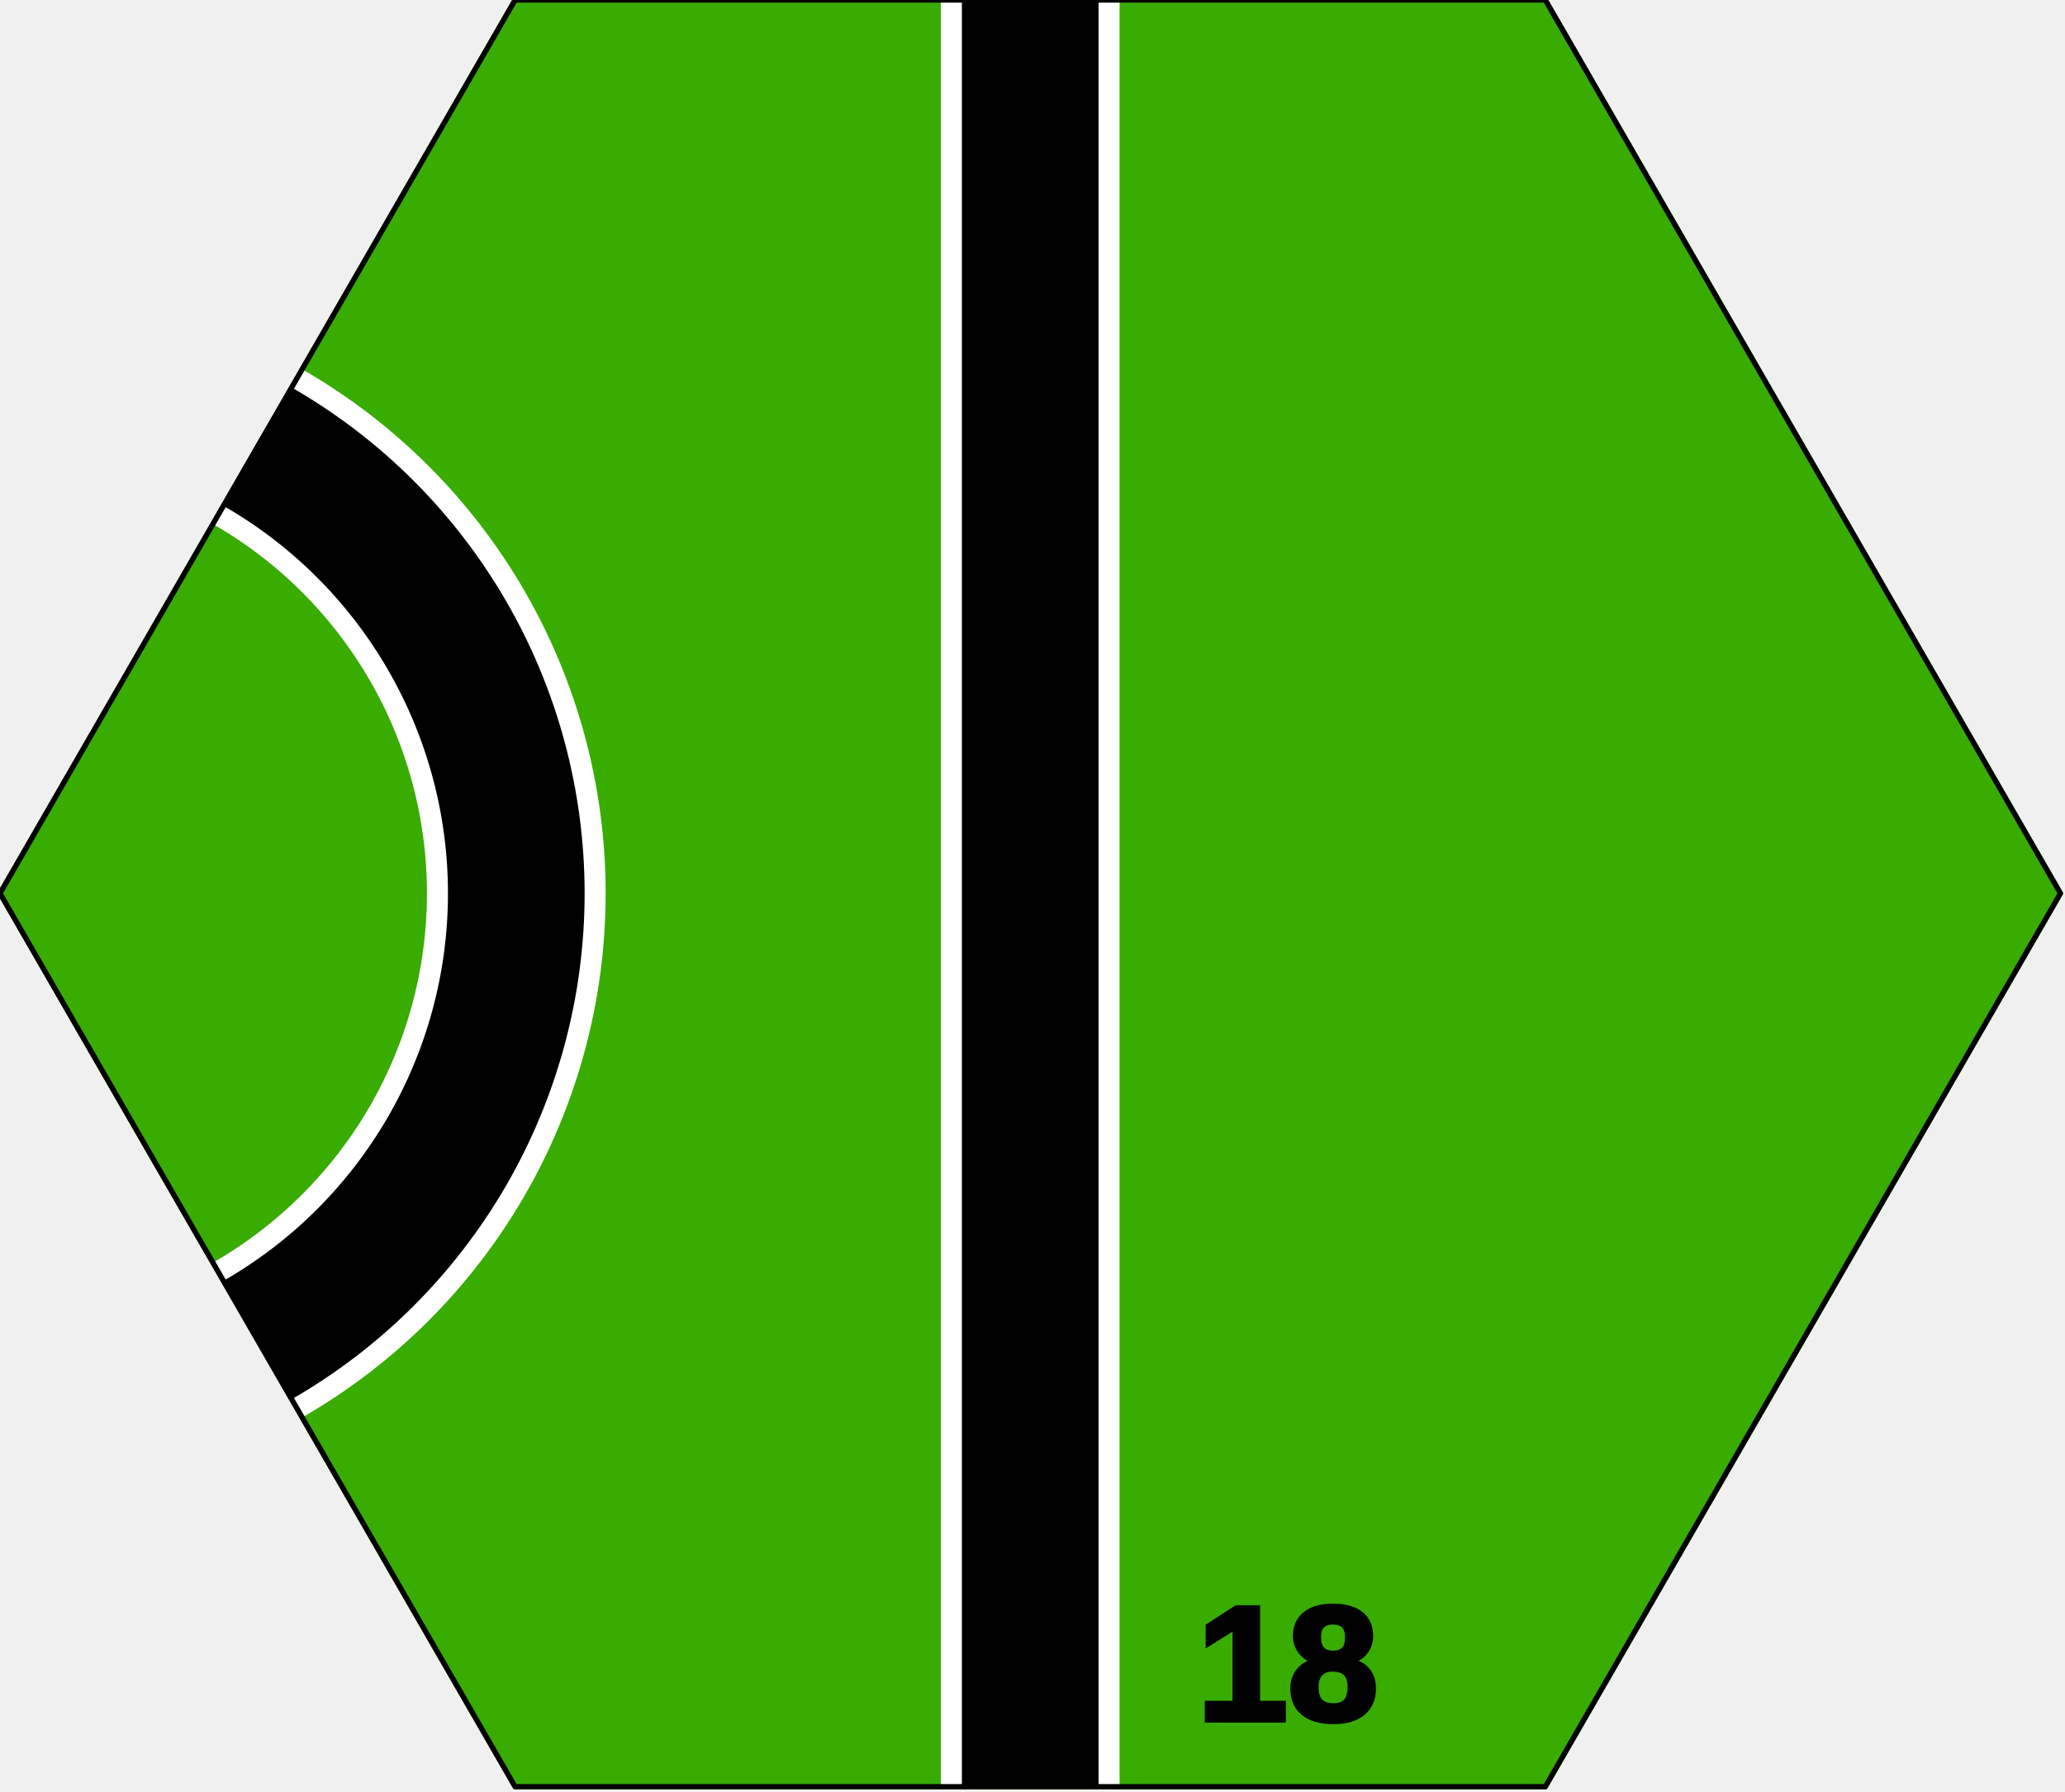
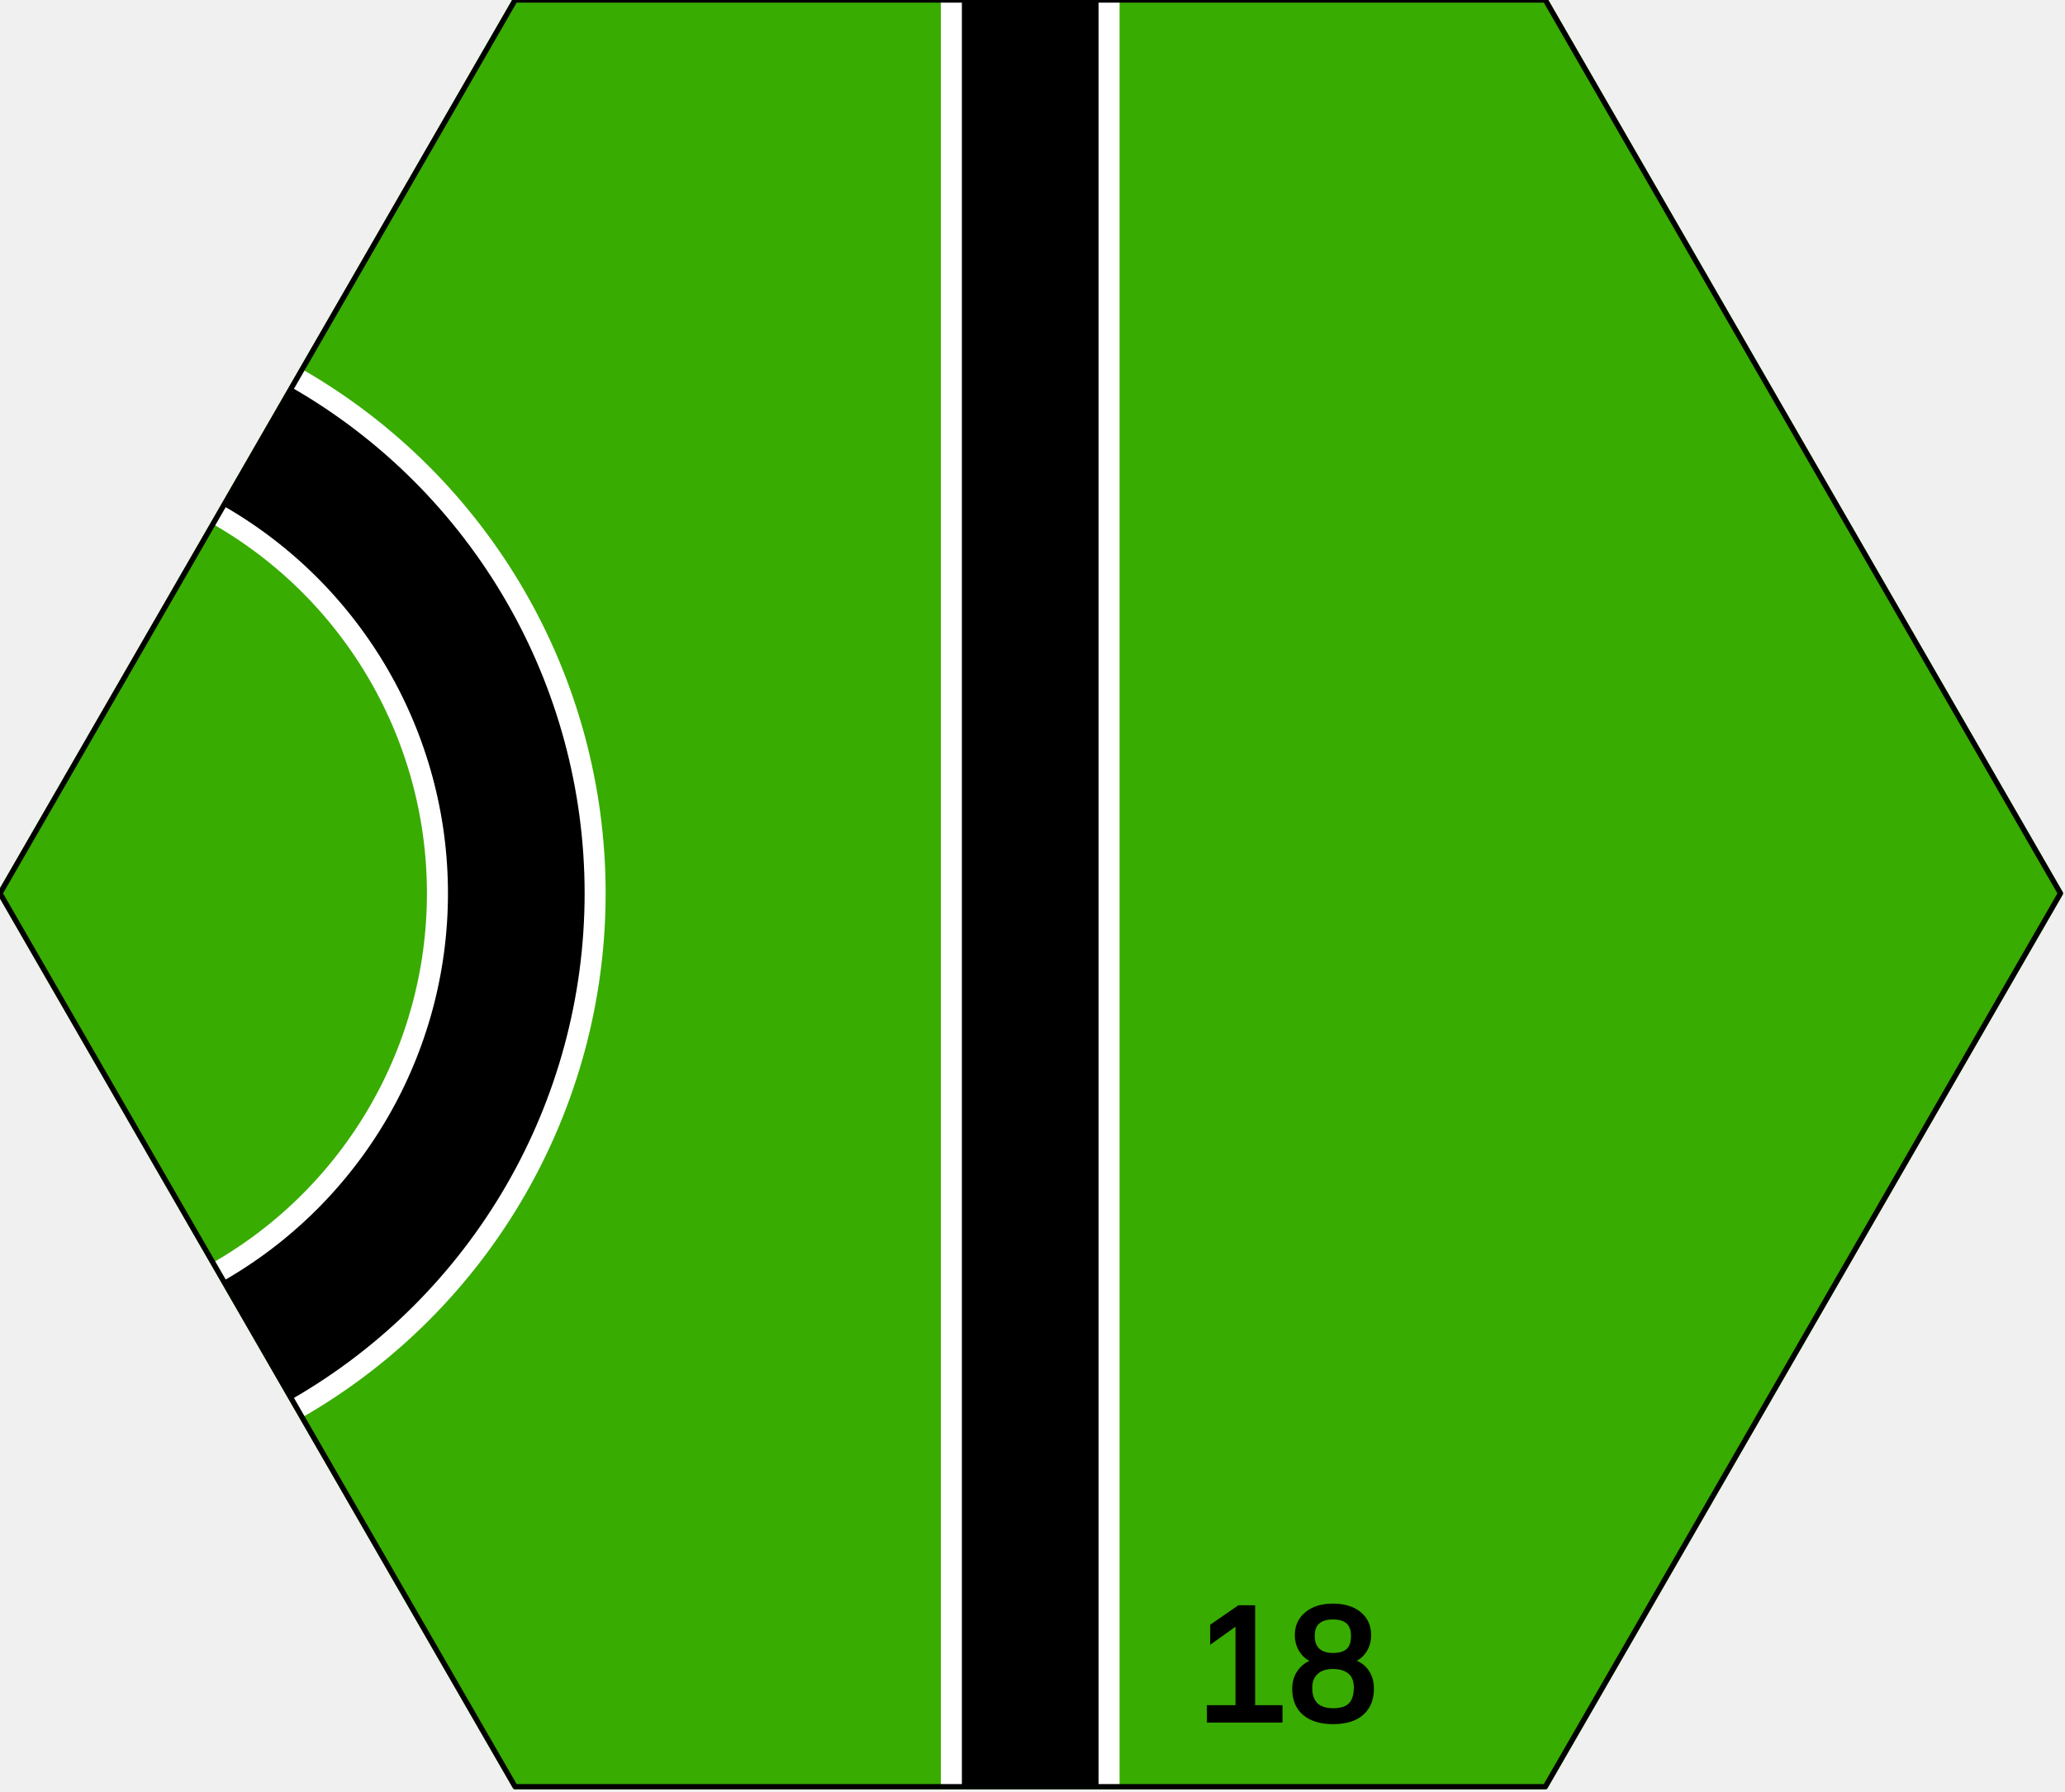
<svg xmlns="http://www.w3.org/2000/svg" version="1.1">
  <path d=" M 98,0 L 294,0 L 392,170 L 294,340 L 98,340 L 0,170 Z" fill="#38AC00" stroke="#38AC00" stroke-width="1" stroke-linejoin="round" />
-   <text x="245" y="318" dy="0.3em" fill="#000000" stroke="#000000" text-anchor="middle" font-family="Arial" font-size="31" font-weight="bold">18</text>
+   <text x="245" y="318" dy="0.3em" fill="#000000" stroke="#000000" text-anchor="middle" font-family="Arial" font-size="31">18</text>
  <path d="M 196,340 L 196,0" fill="none" stroke="#FFFFFF" stroke-width="34" stroke-linecap="butt" stroke-linejoin="round" />
  <path d="M 49,255 A 98,98 0 0,0 49,85" fill="none" stroke="#FFFFFF" stroke-width="34" stroke-linecap="butt" stroke-linejoin="round" />
  <path d="M 196,340 L 196,0" fill="none" stroke="#000000" stroke-width="26" stroke-linecap="butt" stroke-linejoin="round" />
  <path d="M 49,255 A 98,98 0 0,0 49,85" fill="none" stroke="#000000" stroke-width="26" stroke-linecap="butt" stroke-linejoin="round" />
  <path d=" M 98,0 L 294,0 L 392,170 L 294,340 L 98,340 L 0,170 Z" fill="none" stroke="black" stroke-width="1" stroke-linejoin="round" />
</svg>
